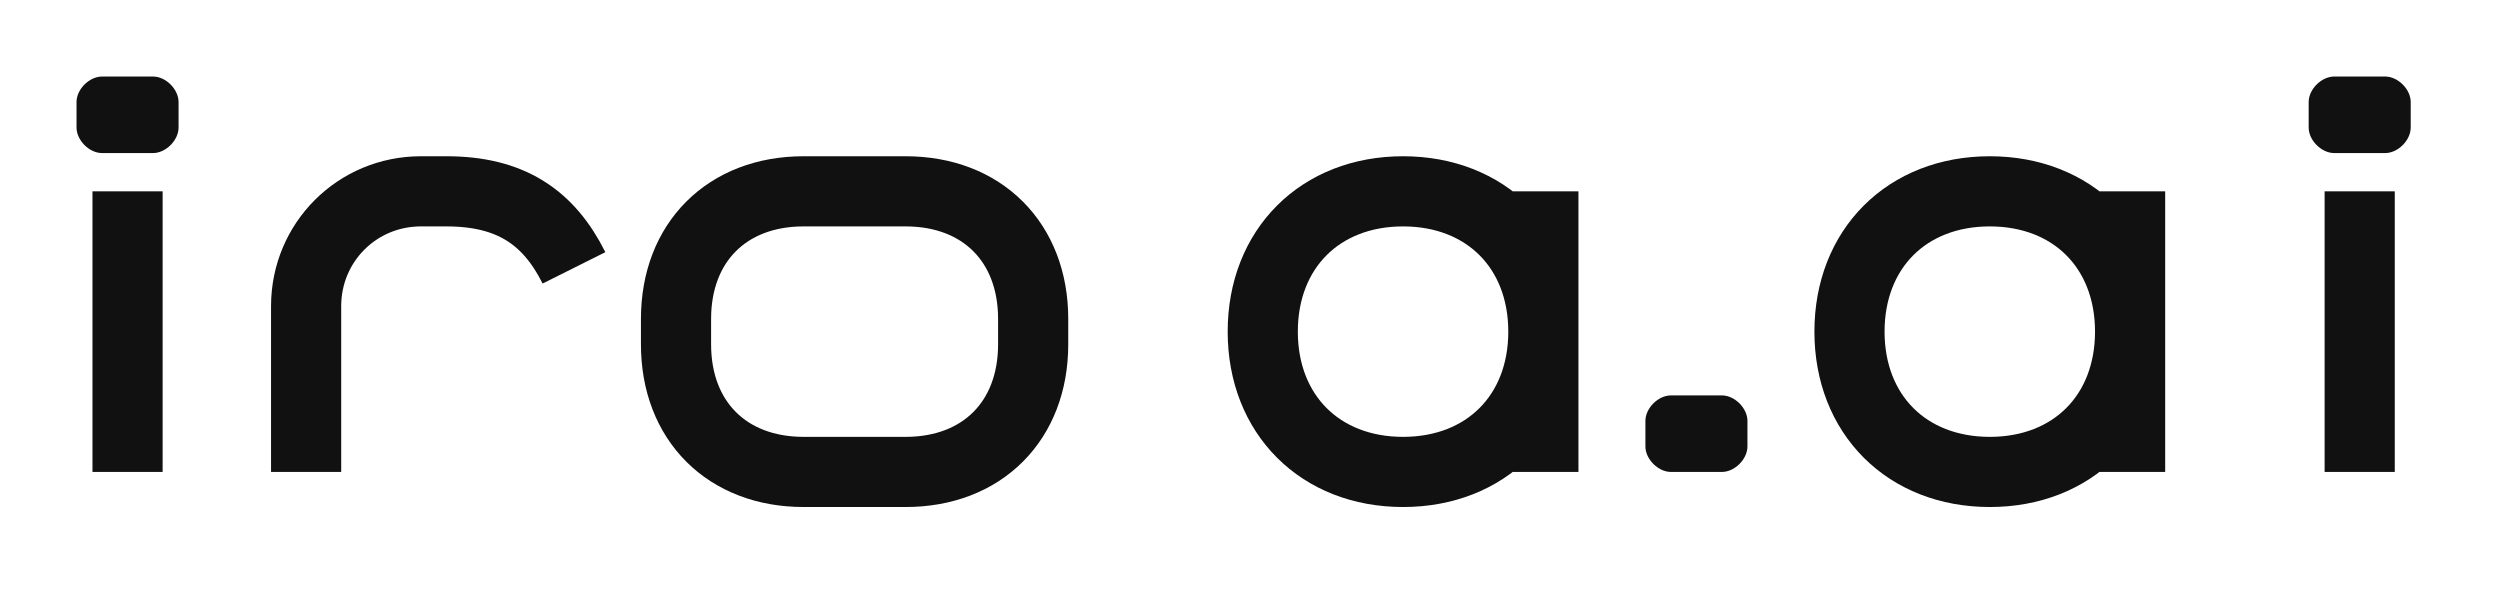
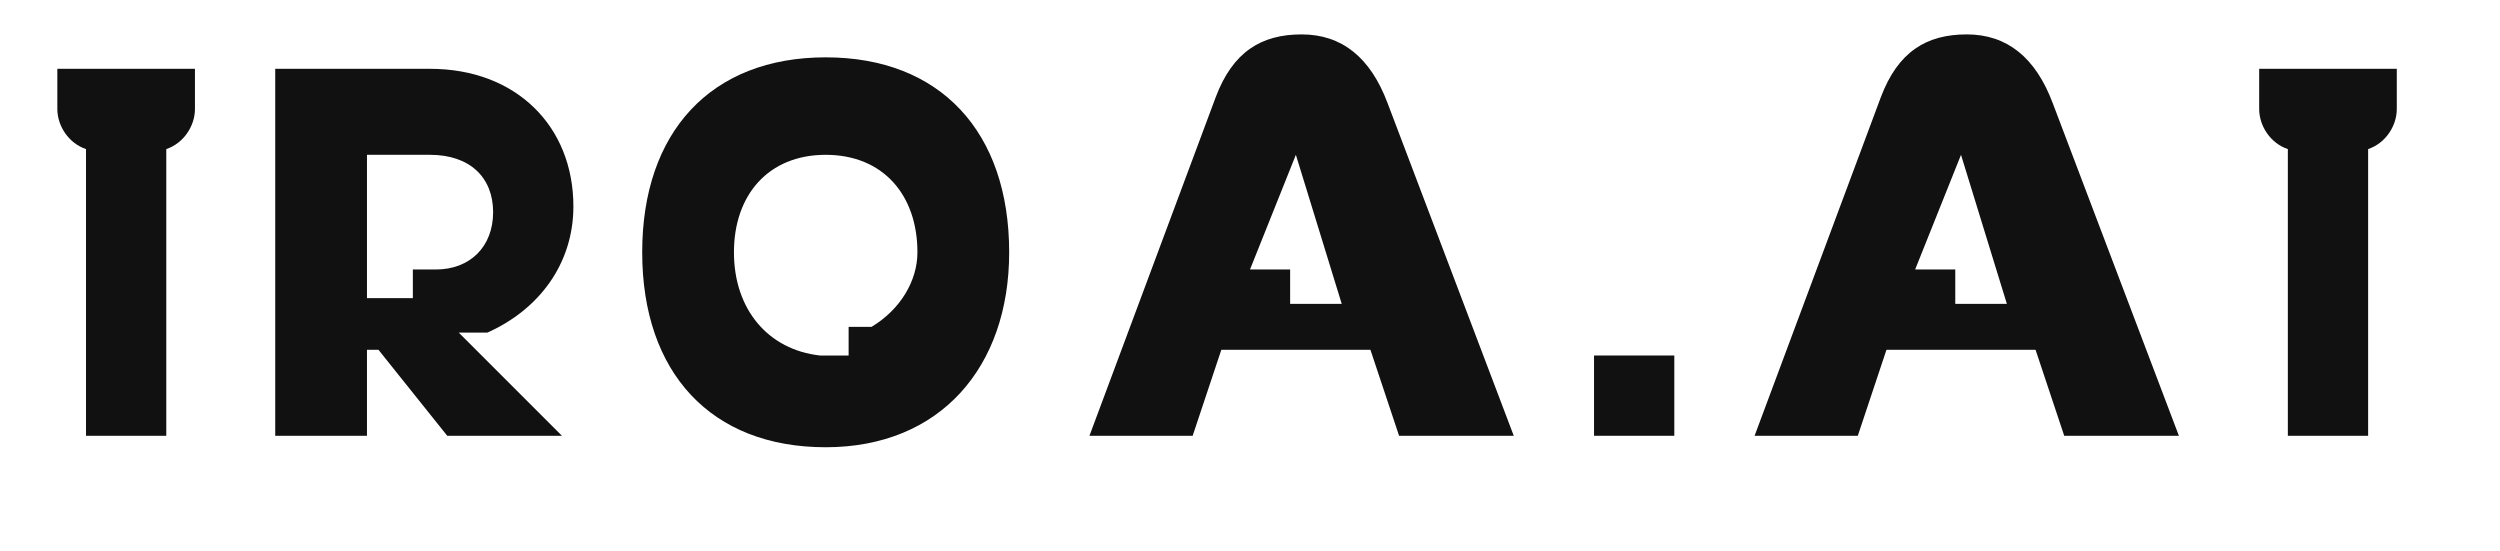
- <svg xmlns="http://www.w3.org/2000/svg" viewBox="0 0 392 96" role="img" aria-labelledby="track-b-mono-title track-b-mono-desc">
-   <g fill="none" stroke="#111111" stroke-width="11" stroke-linecap="butt" stroke-linejoin="round">
-     <path d="M20 30V74" />
-     <path d="M48 74V48C48 38 56 30 66 30H70C80 30 86 34 90 42" />
-     <path d="M126 30H142C154 30 162 38 162 50V54C162 66 154 74 142 74H126C114 74 106 66 106 54V50C106 38 114 30 126 30Z" />
-     <path d="M220 30C207 30 198 39 198 52C198 65 207 74 220 74C233 74 242 65 242 52C242 39 233 30 220 30Z M242 30V74" />
-     <path d="M312 30C299 30 290 39 290 52C290 65 299 74 312 74C325 74 334 65 334 52C334 39 325 30 312 30Z M334 30V74" />
-     <path d="M370 30V74" />
+ <svg xmlns="http://www.w3.org/2000/svg" viewBox="0 0 436 96" role="img" aria-labelledby="track-b-mono-title track-b-mono-desc">
+   <g fill="#111111" fill-rule="evenodd">
+     <path d="M10 12H34V19C34 22 32 25 29 26V76H15V26C12 25 10 22 10 19Z" />
+     <path d="M48 76V12H75C90 12 100 22 100 36C100 46 94 54 85 58H80L86 64L98 76H78L66 61H64V76ZM64 27H75C82 27 86 31 86 37C86 43 82 47 76 47H72V52H64Z" />
+     <path d="M144 10C124 10 112 23 112 44C112 65 124 78 144 78C164 78 176 64 176 44C176 23 164 10 144 10ZM144 27C134 27 128 34 128 44C128 54 134 61 143 62H148V57H152C157 54 160 49 160 44C160 34 154 27 144 27Z" />
+     <path d="M190 76L212 17C215 9 220 6 227 6C234 6 239 10 242 18L264 76H244L239 61H213L208 76ZM218 47H225V53H234L226 27Z" />
+     <path d="M278 62H292V76H278Z" />
+     <path d="M306 76L328 17C331 9 336 6 343 6C350 6 355 10 358 18L380 76H360L355 61H329L324 76ZM334 47H341V53H350L342 27Z" />
+     <path d="M394 12H418V19C418 22 416 25 413 26V76H399V26C396 25 394 22 394 19Z" />
  </g>
-   <path d="M16 12H24C26 12 28 14 28 16V20C28 22 26 24 24 24H16C14 24 12 22 12 20V16C12 14 14 12 16 12Z" fill="#111111" />
-   <path d="M262 62H270C272 62 274 64 274 66V70C274 72 272 74 270 74H262C260 74 258 72 258 70V66C258 64 260 62 262 62Z" fill="#111111" />
-   <path d="M366 12H374C376 12 378 14 378 16V20C378 22 376 24 374 24H366C364 24 362 22 362 20V16C362 14 364 12 366 12Z" fill="#111111" />
</svg>
